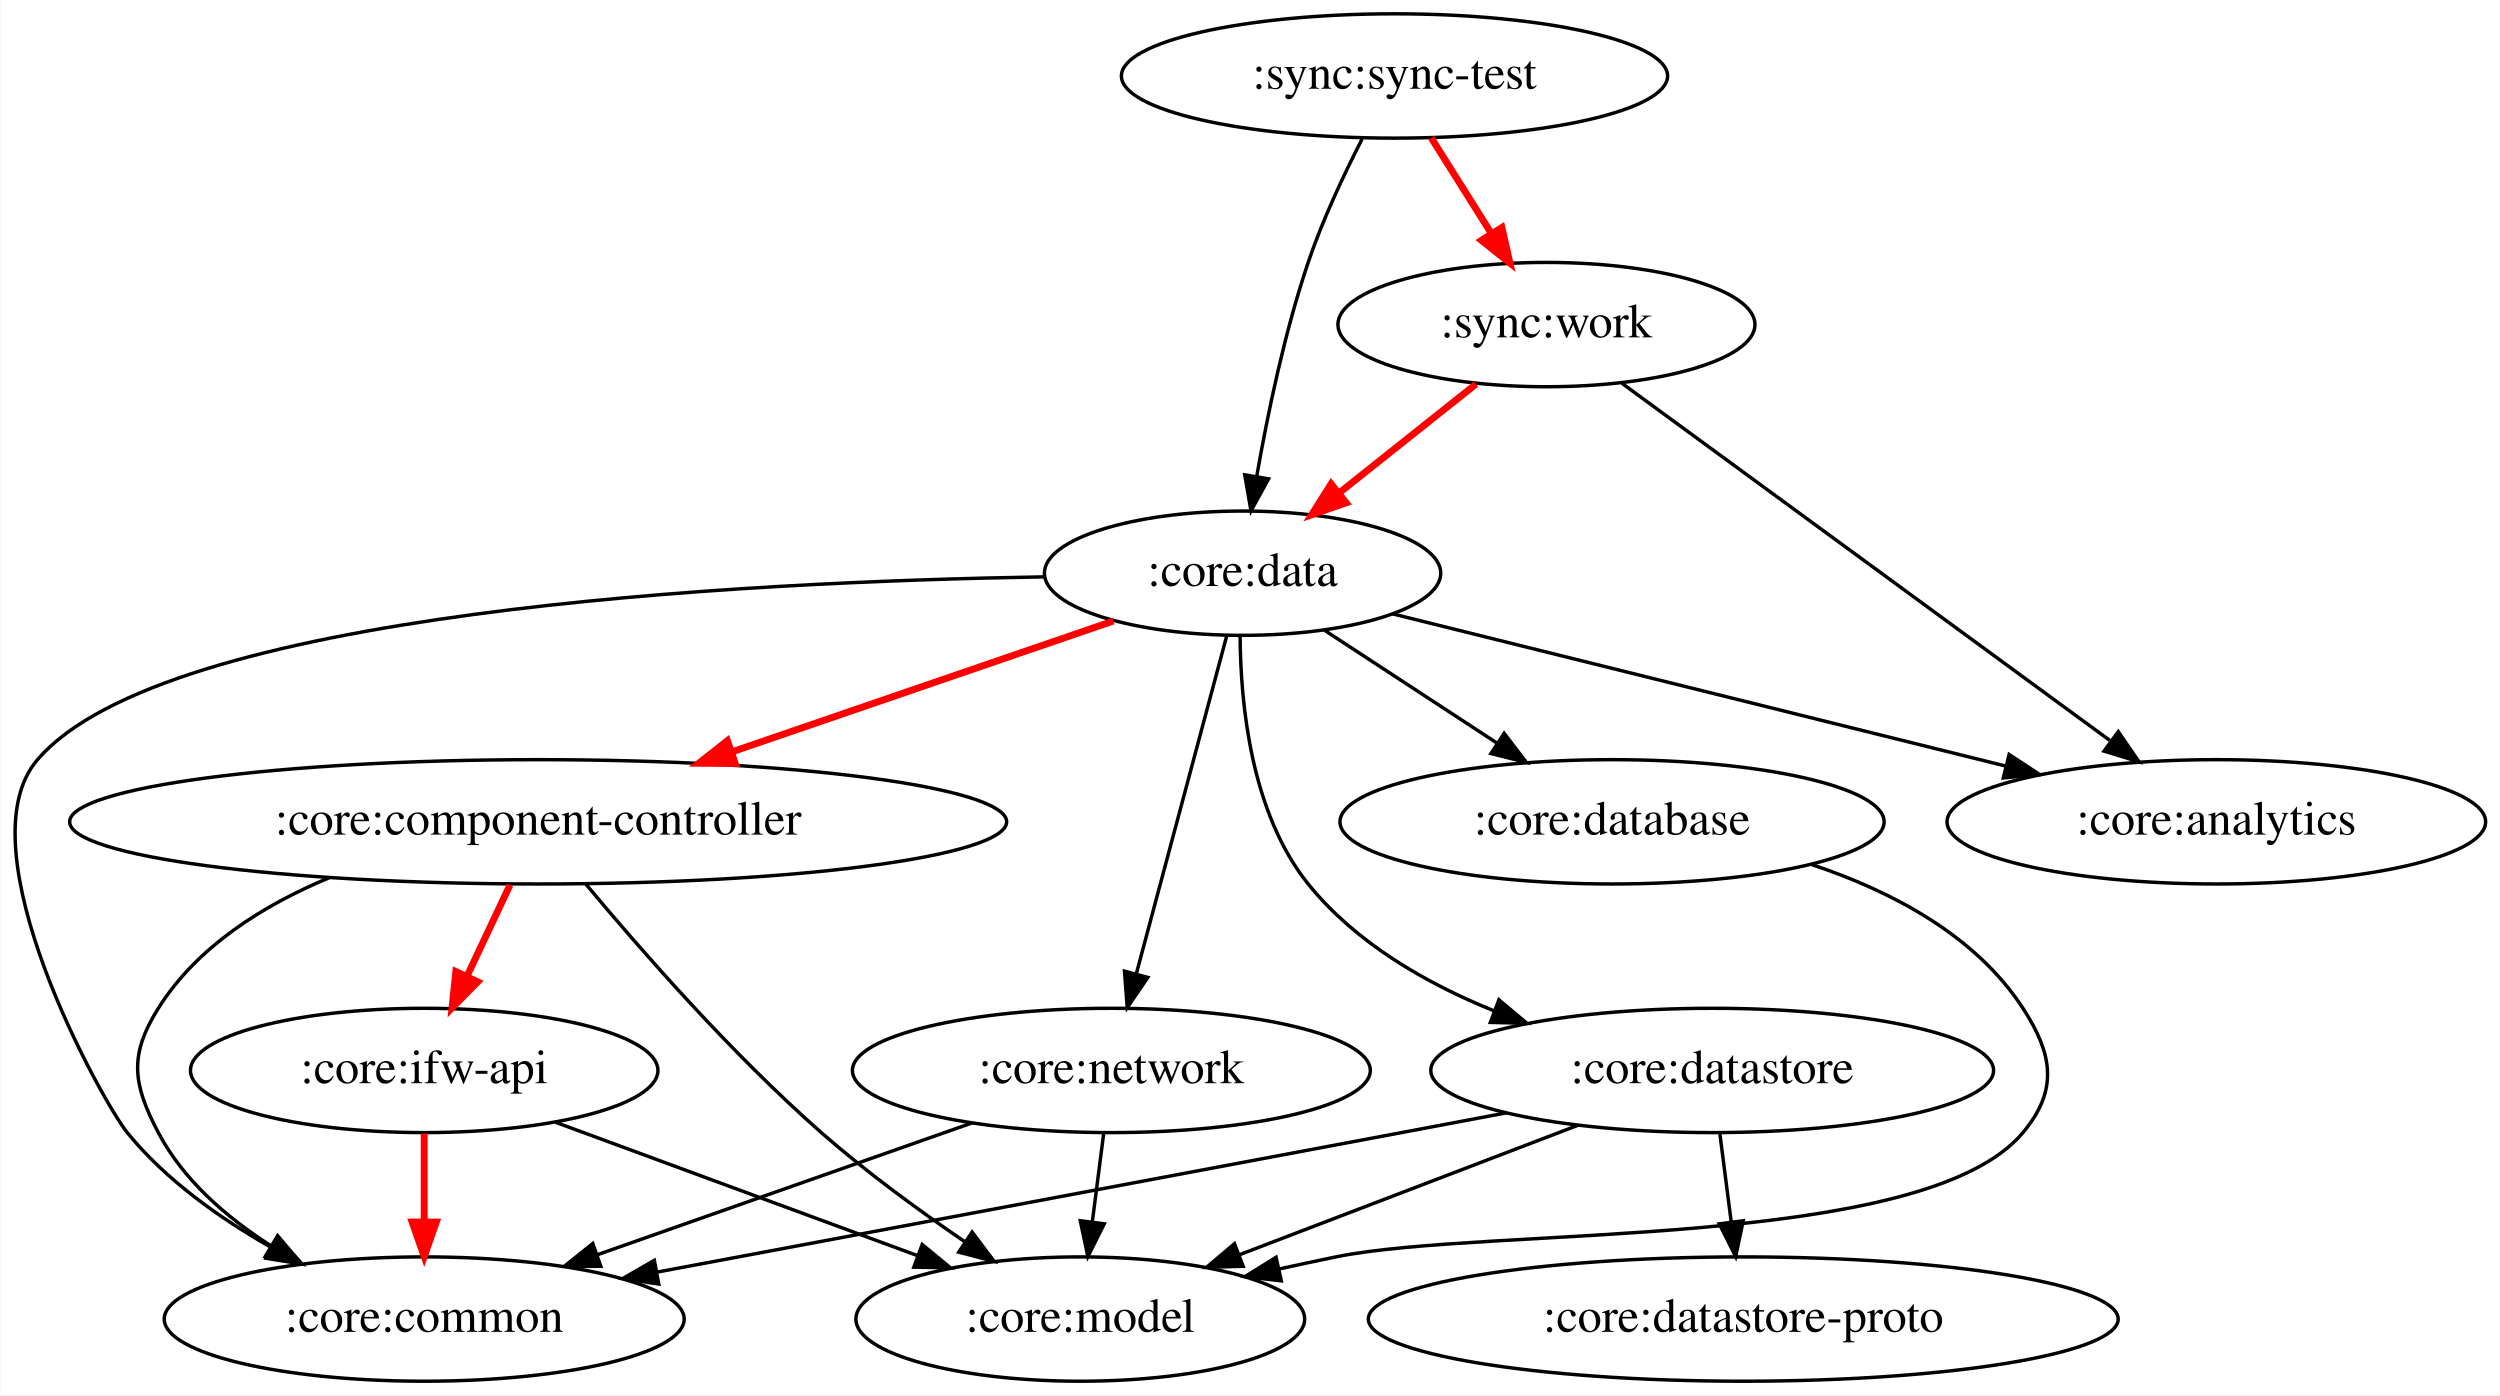
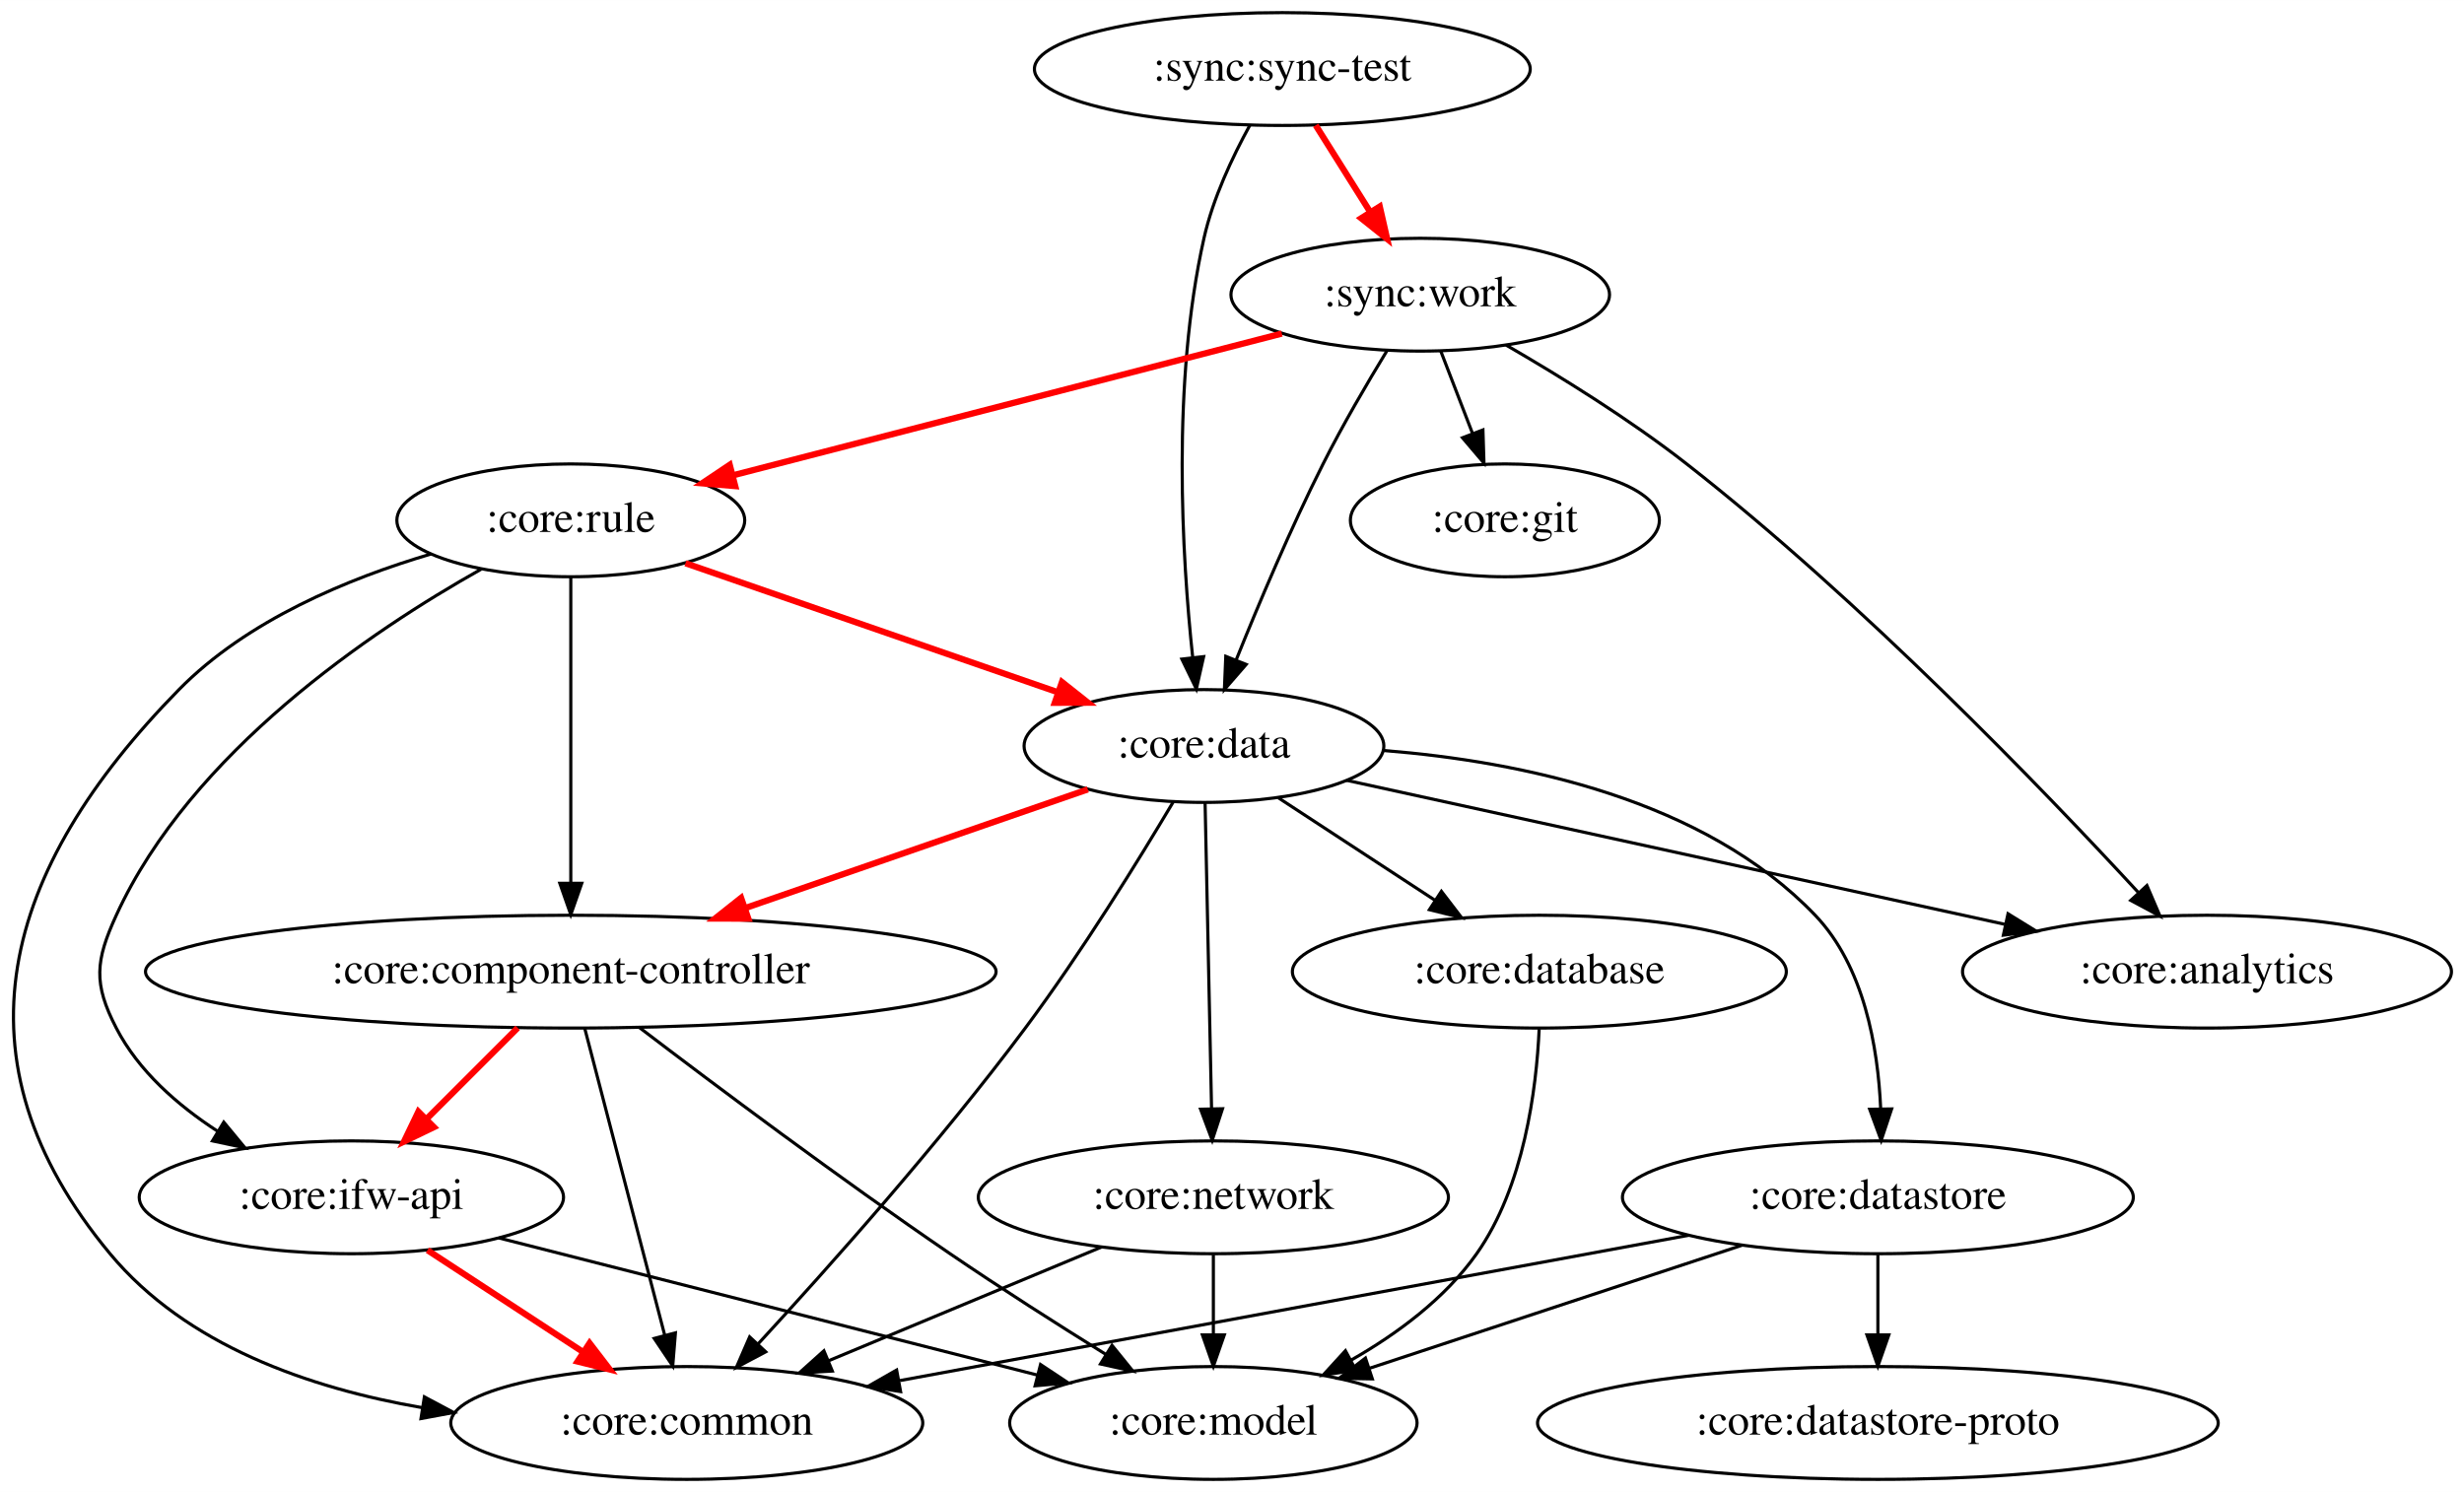
- <svg xmlns="http://www.w3.org/2000/svg" width="724pt" height="404pt" viewBox="0.00 0.00 723.68 404.00">
-   <g id="graph0" class="graph" transform="scale(1 1) rotate(0) translate(4 400)">
-     <polygon fill="white" stroke="transparent" points="-4,4 -4,-400 719.68,-400 719.68,4 -4,4" />
+ <svg xmlns="http://www.w3.org/2000/svg" width="786pt" height="476pt" viewBox="0.00 0.00 786.09 476.00">
+   <g id="graph0" class="graph" transform="scale(1 1) rotate(0) translate(4 472)">
+     <polygon fill="white" stroke="transparent" points="-4,4 -4,-472 782.09,-472 782.09,4 -4,4" />
    <g id="node1" class="node">
-       <ellipse fill="none" stroke="black" cx="399.69" cy="-378" rx="79.09" ry="18" />
-       <text text-anchor="middle" x="399.69" y="-374.3" font-family="Times,serif" font-size="14.00">:sync:sync-test</text>
+       <ellipse fill="none" stroke="black" cx="405.1" cy="-450" rx="79.09" ry="18" />
+       <text text-anchor="middle" x="405.1" y="-446.3" font-family="Times,serif" font-size="14.00">:sync:sync-test</text>
    </g>
    <g id="node2" class="node">
-       <ellipse fill="none" stroke="black" cx="355.69" cy="-234" rx="57.39" ry="18" />
-       <text text-anchor="middle" x="355.69" y="-230.3" font-family="Times,serif" font-size="14.00">:core:data</text>
+       <ellipse fill="none" stroke="black" cx="380.1" cy="-234" rx="57.39" ry="18" />
+       <text text-anchor="middle" x="380.1" y="-230.3" font-family="Times,serif" font-size="14.00">:core:data</text>
    </g>
    <g id="edge1" class="edge">
-       <path fill="none" stroke="black" d="M390.31,-359.75C385.1,-349.59 378.85,-336.34 374.69,-324 367.83,-303.7 362.91,-279.93 359.79,-262.06" />
-       <polygon fill="black" stroke="black" points="363.22,-261.33 358.13,-252.04 356.32,-262.48 363.22,-261.33" />
+       <path fill="none" stroke="black" d="M394.73,-432.03C389.19,-421.96 382.94,-408.71 380.1,-396 369.78,-349.93 373.07,-294.57 376.51,-262.23" />
+       <polygon fill="black" stroke="black" points="380,-262.52 377.67,-252.19 373.05,-261.73 380,-262.52" />
    </g>
    <g id="node3" class="node">
-       <ellipse fill="none" stroke="black" cx="443.69" cy="-306" rx="60.39" ry="18" />
-       <text text-anchor="middle" x="443.69" y="-302.3" font-family="Times,serif" font-size="14.00">:sync:work</text>
+       <ellipse fill="none" stroke="black" cx="449.1" cy="-378" rx="60.39" ry="18" />
+       <text text-anchor="middle" x="449.1" y="-374.3" font-family="Times,serif" font-size="14.00">:sync:work</text>
    </g>
    <g id="edge2" class="edge">
-       <path fill="none" stroke="red" stroke-width="2" d="M410.34,-360.05C415.53,-351.8 421.88,-341.7 427.64,-332.54" />
-       <polygon fill="red" stroke="red" stroke-width="2" points="430.78,-334.12 433.13,-323.79 424.85,-330.39 430.78,-334.12" />
+       <path fill="none" stroke="red" stroke-width="2" d="M415.75,-432.05C420.94,-423.8 427.28,-413.7 433.04,-404.54" />
+       <polygon fill="red" stroke="red" stroke-width="2" points="436.18,-406.12 438.54,-395.79 430.26,-402.39 436.18,-406.12" />
    </g>
    <g id="node4" class="node">
-       <ellipse fill="none" stroke="black" cx="118.69" cy="-18" rx="75.29" ry="18" />
-       <text text-anchor="middle" x="118.69" y="-14.3" font-family="Times,serif" font-size="14.00">:core:common</text>
+       <ellipse fill="none" stroke="black" cx="215.1" cy="-18" rx="75.29" ry="18" />
+       <text text-anchor="middle" x="215.1" y="-14.3" font-family="Times,serif" font-size="14.00">:core:common</text>
    </g>
    <g id="edge3" class="edge">
-       <path fill="none" stroke="black" d="M298.57,-232.95C209.44,-231.52 43.64,-222.99 6.69,-180 -15.45,-154.24 25.71,-80.59 32.69,-72 43.77,-58.36 59.36,-47.28 74.22,-38.84" />
-       <polygon fill="black" stroke="black" points="76.19,-41.76 83.33,-33.93 72.87,-35.6 76.19,-41.76" />
+       <path fill="none" stroke="black" d="M370.28,-216.12C359.42,-197.86 341.09,-168.12 323.1,-144 295.7,-107.29 260.45,-67.73 237.81,-43.17" />
+       <polygon fill="black" stroke="black" points="240.29,-40.7 230.93,-35.74 235.16,-45.46 240.29,-40.7" />
    </g>
    <g id="node5" class="node">
-       <ellipse fill="none" stroke="black" cx="462.69" cy="-162" rx="78.79" ry="18" />
-       <text text-anchor="middle" x="462.69" y="-158.3" font-family="Times,serif" font-size="14.00">:core:database</text>
+       <ellipse fill="none" stroke="black" cx="487.1" cy="-162" rx="78.79" ry="18" />
+       <text text-anchor="middle" x="487.1" y="-158.3" font-family="Times,serif" font-size="14.00">:core:database</text>
    </g>
    <g id="edge4" class="edge">
-       <path fill="none" stroke="black" d="M379.43,-217.46C394.08,-207.88 413.1,-195.44 429.26,-184.87" />
-       <polygon fill="black" stroke="black" points="431.44,-187.63 437.89,-179.22 427.61,-181.77 431.44,-187.63" />
+       <path fill="none" stroke="black" d="M403.84,-217.46C418.49,-207.88 437.51,-195.44 453.66,-184.87" />
+       <polygon fill="black" stroke="black" points="455.85,-187.63 462.3,-179.22 452.02,-181.77 455.85,-187.63" />
    </g>
    <g id="node6" class="node">
-       <ellipse fill="none" stroke="black" cx="491.69" cy="-90" rx="81.49" ry="18" />
-       <text text-anchor="middle" x="491.69" y="-86.3" font-family="Times,serif" font-size="14.00">:core:datastore</text>
+       <ellipse fill="none" stroke="black" cx="595.1" cy="-90" rx="81.49" ry="18" />
+       <text text-anchor="middle" x="595.1" y="-86.3" font-family="Times,serif" font-size="14.00">:core:datastore</text>
    </g>
    <g id="edge5" class="edge">
-       <path fill="none" stroke="black" d="M354.98,-215.66C355.1,-196.16 358.14,-164.55 374.69,-144 388.39,-126.98 408.74,-115.23 428.65,-107.2" />
-       <polygon fill="black" stroke="black" points="429.92,-110.46 438.04,-103.66 427.45,-103.91 429.92,-110.46" />
+       <path fill="none" stroke="black" d="M437.55,-232.55C481.24,-229.05 539.69,-217.01 575.1,-180 590.71,-163.68 595.13,-137.93 595.99,-118.32" />
+       <polygon fill="black" stroke="black" points="599.49,-118.2 596.15,-108.15 592.49,-118.09 599.49,-118.2" />
    </g>
    <g id="node7" class="node">
-       <ellipse fill="none" stroke="black" cx="317.69" cy="-90" rx="74.99" ry="18" />
-       <text text-anchor="middle" x="317.69" y="-86.3" font-family="Times,serif" font-size="14.00">:core:network</text>
+       <ellipse fill="none" stroke="black" cx="383.1" cy="-90" rx="74.99" ry="18" />
+       <text text-anchor="middle" x="383.1" y="-86.3" font-family="Times,serif" font-size="14.00">:core:network</text>
    </g>
    <g id="edge6" class="edge">
-       <path fill="none" stroke="black" d="M351.1,-215.87C344.6,-191.56 332.63,-146.82 324.92,-118.01" />
-       <polygon fill="black" stroke="black" points="328.25,-116.94 322.29,-108.19 321.49,-118.75 328.25,-116.94" />
+       <path fill="none" stroke="black" d="M380.46,-215.87C380.97,-191.67 381.91,-147.21 382.52,-118.39" />
+       <polygon fill="black" stroke="black" points="386.02,-118.26 382.73,-108.19 379.02,-118.11 386.02,-118.26" />
    </g>
    <g id="node8" class="node">
-       <ellipse fill="none" stroke="black" cx="637.69" cy="-162" rx="77.99" ry="18" />
-       <text text-anchor="middle" x="637.69" y="-158.3" font-family="Times,serif" font-size="14.00">:core:analytics</text>
+       <ellipse fill="none" stroke="black" cx="700.1" cy="-162" rx="77.99" ry="18" />
+       <text text-anchor="middle" x="700.1" y="-158.3" font-family="Times,serif" font-size="14.00">:core:analytics</text>
    </g>
    <g id="edge7" class="edge">
-       <path fill="none" stroke="black" d="M399.13,-222.22C446.69,-210.41 523.3,-191.39 576.83,-178.11" />
-       <polygon fill="black" stroke="black" points="577.68,-181.5 586.55,-175.69 576,-174.71 577.68,-181.5" />
+       <path fill="none" stroke="black" d="M425.6,-223.05C480.52,-211.03 573.24,-190.75 635.53,-177.12" />
+       <polygon fill="black" stroke="black" points="636.62,-180.47 645.64,-174.91 635.13,-173.63 636.62,-180.47" />
    </g>
    <g id="node9" class="node">
-       <ellipse fill="none" stroke="black" cx="151.69" cy="-162" rx="135.68" ry="18" />
-       <text text-anchor="middle" x="151.69" y="-158.3" font-family="Times,serif" font-size="14.00">:core:component-controller</text>
+       <ellipse fill="none" stroke="black" cx="178.1" cy="-162" rx="135.68" ry="18" />
+       <text text-anchor="middle" x="178.1" y="-158.3" font-family="Times,serif" font-size="14.00">:core:component-controller</text>
    </g>
    <g id="edge8" class="edge">
-       <path fill="none" stroke="red" stroke-width="2" d="M318.27,-220.16C287.36,-209.55 243.01,-194.33 207.84,-182.27" />
-       <polygon fill="red" stroke="red" stroke-width="2" points="208.77,-178.89 198.18,-178.95 206.5,-185.51 208.77,-178.89" />
+       <path fill="none" stroke="red" stroke-width="2" d="M343.05,-220.16C312.44,-209.55 268.52,-194.33 233.69,-182.27" />
+       <polygon fill="red" stroke="red" stroke-width="2" points="234.73,-178.92 224.13,-178.95 232.43,-185.53 234.73,-178.92" />
    </g>
    <g id="edge21" class="edge">
-       <path fill="none" stroke="red" stroke-width="2" d="M423.28,-288.76C411.53,-279.42 396.6,-267.55 383.76,-257.33" />
-       <polygon fill="red" stroke="red" stroke-width="2" points="385.69,-254.39 375.68,-250.91 381.33,-259.87 385.69,-254.39" />
+       <path fill="none" stroke="black" d="M438.49,-360.12C432.22,-349.85 424.33,-336.38 418.1,-324 407.75,-303.46 397.61,-279.43 390.4,-261.53" />
+       <polygon fill="black" stroke="black" points="393.57,-260.02 386.62,-252.02 387.06,-262.6 393.57,-260.02" />
    </g>
    <g id="edge20" class="edge">
-       <path fill="none" stroke="black" d="M465.56,-288.99C500.11,-263.7 567.42,-214.44 606.85,-185.57" />
-       <polygon fill="black" stroke="black" points="609.29,-188.12 615.29,-179.39 605.16,-182.47 609.29,-188.12" />
+       <path fill="none" stroke="black" d="M476.49,-361.92C493.65,-352 515.88,-338.25 534.1,-324 590.01,-280.26 647.88,-220.13 678.33,-187.12" />
+       <polygon fill="black" stroke="black" points="680.93,-189.47 685.11,-179.73 675.77,-184.74 680.93,-189.47" />
+     </g>
+     <g id="node13" class="node">
+       <ellipse fill="none" stroke="black" cx="476.1" cy="-306" rx="49.29" ry="18" />
+       <text text-anchor="middle" x="476.1" y="-302.3" font-family="Times,serif" font-size="14.00">:core:git</text>
+     </g>
+     <g id="edge22" class="edge">
+       <path fill="none" stroke="black" d="M455.63,-360.05C458.67,-352.18 462.36,-342.62 465.76,-333.79" />
+       <polygon fill="black" stroke="black" points="469.1,-334.86 469.43,-324.28 462.57,-332.35 469.1,-334.86" />
+     </g>
+     <g id="node14" class="node">
+       <ellipse fill="none" stroke="black" cx="178.1" cy="-306" rx="55.49" ry="18" />
+       <text text-anchor="middle" x="178.1" y="-302.3" font-family="Times,serif" font-size="14.00">:core:rule</text>
+     </g>
+     <g id="edge23" class="edge">
+       <path fill="none" stroke="red" stroke-width="2" d="M404.95,-365.6C357.01,-353.21 280.49,-333.45 229.78,-320.35" />
+       <polygon fill="red" stroke="red" stroke-width="2" points="230.55,-316.93 219.99,-317.82 228.8,-323.71 230.55,-316.93" />
    </g>
    <g id="node10" class="node">
-       <ellipse fill="none" stroke="black" cx="308.69" cy="-18" rx="64.99" ry="18" />
-       <text text-anchor="middle" x="308.69" y="-14.3" font-family="Times,serif" font-size="14.00">:core:model</text>
+       <ellipse fill="none" stroke="black" cx="383.1" cy="-18" rx="64.99" ry="18" />
+       <text text-anchor="middle" x="383.1" y="-14.3" font-family="Times,serif" font-size="14.00">:core:model</text>
    </g>
    <g id="edge9" class="edge">
-       <path fill="none" stroke="black" d="M520.5,-149.62C543.61,-141.93 567.95,-129.15 581.69,-108 590.4,-94.58 591.95,-84.28 581.69,-72 552.88,-37.51 426.71,-45.03 382.69,-36 377.36,-34.91 371.83,-33.72 366.3,-32.51" />
-       <polygon fill="black" stroke="black" points="366.91,-29.06 356.38,-30.3 365.38,-35.89 366.91,-29.06" />
+       <path fill="none" stroke="black" d="M487.04,-143.7C486.16,-124.52 482.25,-93.48 467.1,-72 457.05,-57.77 441.85,-46.51 427.13,-38.1" />
+       <polygon fill="black" stroke="black" points="428.54,-34.89 418.08,-33.23 425.23,-41.05 428.54,-34.89" />
    </g>
    <g id="edge12" class="edge">
-       <path fill="none" stroke="black" d="M432.14,-77.74C421.98,-75.82 411.53,-73.85 401.69,-72 328,-58.14 243.51,-42.33 186.17,-31.61" />
-       <polygon fill="black" stroke="black" points="186.62,-28.13 176.15,-29.73 185.33,-35.01 186.62,-28.13" />
+       <path fill="none" stroke="black" d="M534.88,-77.91C466.37,-65.29 354.72,-44.72 283.11,-31.53" />
+       <polygon fill="black" stroke="black" points="283.32,-28.01 272.85,-29.64 282.05,-34.89 283.32,-28.01" />
    </g>
    <g id="edge11" class="edge">
-       <path fill="none" stroke="black" d="M452.88,-74.15C424.19,-63.18 385.03,-48.2 354.75,-36.62" />
-       <polygon fill="black" stroke="black" points="355.85,-33.29 345.26,-32.99 353.35,-39.83 355.85,-33.29" />
+       <path fill="none" stroke="black" d="M551.68,-74.67C517.25,-63.29 469.08,-47.39 433.04,-35.49" />
+       <polygon fill="black" stroke="black" points="433.82,-32.06 423.22,-32.25 431.62,-38.71 433.82,-32.06" />
    </g>
    <g id="node11" class="node">
-       <ellipse fill="none" stroke="black" cx="500.69" cy="-18" rx="108.58" ry="18" />
-       <text text-anchor="middle" x="500.69" y="-14.3" font-family="Times,serif" font-size="14.00">:core:datastore-proto</text>
+       <ellipse fill="none" stroke="black" cx="595.1" cy="-18" rx="108.58" ry="18" />
+       <text text-anchor="middle" x="595.1" y="-14.3" font-family="Times,serif" font-size="14.00">:core:datastore-proto</text>
    </g>
    <g id="edge10" class="edge">
-       <path fill="none" stroke="black" d="M493.91,-71.7C494.9,-63.98 496.1,-54.71 497.2,-46.11" />
-       <polygon fill="black" stroke="black" points="500.68,-46.47 498.49,-36.1 493.74,-45.58 500.68,-46.47" />
+       <path fill="none" stroke="black" d="M595.1,-71.7C595.1,-63.98 595.1,-54.71 595.1,-46.11" />
+       <polygon fill="black" stroke="black" points="598.6,-46.1 595.1,-36.1 591.6,-46.1 598.6,-46.1" />
    </g>
    <g id="edge13" class="edge">
-       <path fill="none" stroke="black" d="M277.42,-74.83C246.1,-63.82 202.47,-48.47 168.87,-36.65" />
-       <polygon fill="black" stroke="black" points="169.83,-33.28 159.24,-33.26 167.51,-39.88 169.83,-33.28" />
+       <path fill="none" stroke="black" d="M347.47,-74.15C322.05,-63.56 287.67,-49.24 260.32,-37.84" />
+       <polygon fill="black" stroke="black" points="261.54,-34.56 250.96,-33.94 258.85,-41.02 261.54,-34.56" />
    </g>
    <g id="edge14" class="edge">
-       <path fill="none" stroke="black" d="M315.46,-71.7C314.47,-63.98 313.28,-54.71 312.17,-46.11" />
-       <polygon fill="black" stroke="black" points="315.63,-45.58 310.89,-36.1 308.69,-46.47 315.63,-45.58" />
+       <path fill="none" stroke="black" d="M383.1,-71.7C383.1,-63.98 383.1,-54.71 383.1,-46.11" />
+       <polygon fill="black" stroke="black" points="386.6,-46.1 383.1,-36.1 379.6,-46.1 386.6,-46.1" />
    </g>
    <g id="edge15" class="edge">
-       <path fill="none" stroke="black" d="M91.2,-145.82C72.02,-137.84 52.91,-125.86 41.69,-108 33.18,-94.45 34.24,-86.16 41.69,-72 48.87,-58.34 61.33,-47.52 74.17,-39.31" />
-       <polygon fill="black" stroke="black" points="76.24,-42.15 83.05,-34.04 72.66,-36.13 76.24,-42.15" />
+       <path fill="none" stroke="black" d="M182.56,-143.87C188.89,-119.56 200.55,-74.82 208.06,-46.01" />
+       <polygon fill="black" stroke="black" points="211.48,-46.75 210.62,-36.19 204.71,-44.98 211.48,-46.75" />
    </g>
    <g id="edge16" class="edge">
-       <path fill="none" stroke="black" d="M165.53,-143.93C181.11,-125.24 207.64,-94.88 233.69,-72 246.56,-60.69 261.84,-49.54 275.24,-40.4" />
-       <polygon fill="black" stroke="black" points="277.37,-43.19 283.73,-34.71 273.48,-37.37 277.37,-43.19" />
+       <path fill="none" stroke="black" d="M200.06,-144.11C224.04,-125.84 263.76,-96.1 299.1,-72 315.17,-61.04 333.4,-49.44 348.76,-39.9" />
+       <polygon fill="black" stroke="black" points="350.76,-42.77 357.43,-34.54 347.08,-36.82 350.76,-42.77" />
    </g>
    <g id="node12" class="node">
-       <ellipse fill="none" stroke="black" cx="118.69" cy="-90" rx="67.69" ry="18" />
-       <text text-anchor="middle" x="118.69" y="-86.3" font-family="Times,serif" font-size="14.00">:core:ifw-api</text>
+       <ellipse fill="none" stroke="black" cx="108.1" cy="-90" rx="67.69" ry="18" />
+       <text text-anchor="middle" x="108.1" y="-86.3" font-family="Times,serif" font-size="14.00">:core:ifw-api</text>
    </g>
    <g id="edge17" class="edge">
-       <path fill="none" stroke="red" stroke-width="2" d="M143.53,-143.7C139.77,-135.73 135.23,-126.1 131.07,-117.26" />
-       <polygon fill="red" stroke="red" stroke-width="2" points="134.18,-115.66 126.75,-108.1 127.85,-118.64 134.18,-115.66" />
+       <path fill="none" stroke="red" stroke-width="2" d="M161.15,-144.05C152.47,-135.37 141.74,-124.64 132.21,-115.11" />
+       <polygon fill="red" stroke="red" stroke-width="2" points="134.43,-112.39 124.89,-107.79 129.48,-117.33 134.43,-112.39" />
    </g>
    <g id="edge18" class="edge">
-       <path fill="none" stroke="red" stroke-width="2" d="M118.69,-71.7C118.69,-63.98 118.69,-54.71 118.69,-46.11" />
-       <polygon fill="red" stroke="red" stroke-width="2" points="122.19,-46.1 118.69,-36.1 115.19,-46.1 122.19,-46.1" />
+       <path fill="none" stroke="red" stroke-width="2" d="M132.38,-73.12C147.05,-63.52 165.95,-51.15 181.98,-40.67" />
+       <polygon fill="red" stroke="red" stroke-width="2" points="184.09,-43.47 190.54,-35.06 180.26,-37.61 184.09,-43.47" />
    </g>
    <g id="edge19" class="edge">
-       <path fill="none" stroke="black" d="M156.68,-75C186.81,-63.9 229.08,-48.33 261.4,-36.42" />
-       <polygon fill="black" stroke="black" points="262.91,-39.59 271.09,-32.85 260.49,-33.03 262.91,-39.59" />
+       <path fill="none" stroke="black" d="M155.06,-77.05C202.66,-64.93 276.33,-46.18 326.98,-33.28" />
+       <polygon fill="black" stroke="black" points="327.96,-36.65 336.79,-30.79 326.23,-29.86 327.96,-36.65" />
+     </g>
+     <g id="edge26" class="edge">
+       <path fill="none" stroke="red" stroke-width="2" d="M214.68,-292.32C247.93,-280.8 297.18,-263.73 333.29,-251.22" />
+       <polygon fill="red" stroke="red" stroke-width="2" points="334.8,-254.4 343.11,-247.82 332.51,-247.79 334.8,-254.4" />
+     </g>
+     <g id="edge24" class="edge">
+       <path fill="none" stroke="black" d="M133.57,-295.28C107.2,-287.5 74.81,-274.12 53.1,-252 -3.37,-194.5 -20.43,-133.97 31.1,-72 55.38,-42.79 94.64,-29.1 130.67,-22.89" />
+       <polygon fill="black" stroke="black" points="131.39,-26.32 140.73,-21.33 130.31,-19.4 131.39,-26.32" />
+     </g>
+     <g id="edge25" class="edge">
+       <path fill="none" stroke="black" d="M178.1,-287.87C178.1,-263.67 178.1,-219.21 178.1,-190.39" />
+       <polygon fill="black" stroke="black" points="181.6,-190.19 178.1,-180.19 174.6,-190.19 181.6,-190.19" />
+     </g>
+     <g id="edge27" class="edge">
+       <path fill="none" stroke="black" d="M149.5,-290.41C114.51,-270.76 56.98,-232.12 33.1,-180 26.43,-165.45 25.74,-158.21 33.1,-144 40.19,-130.31 52.62,-119.4 65.35,-111.13" />
+       <polygon fill="black" stroke="black" points="67.39,-113.98 74.14,-105.81 63.77,-107.99 67.39,-113.98" />
    </g>
  </g>
</svg>
